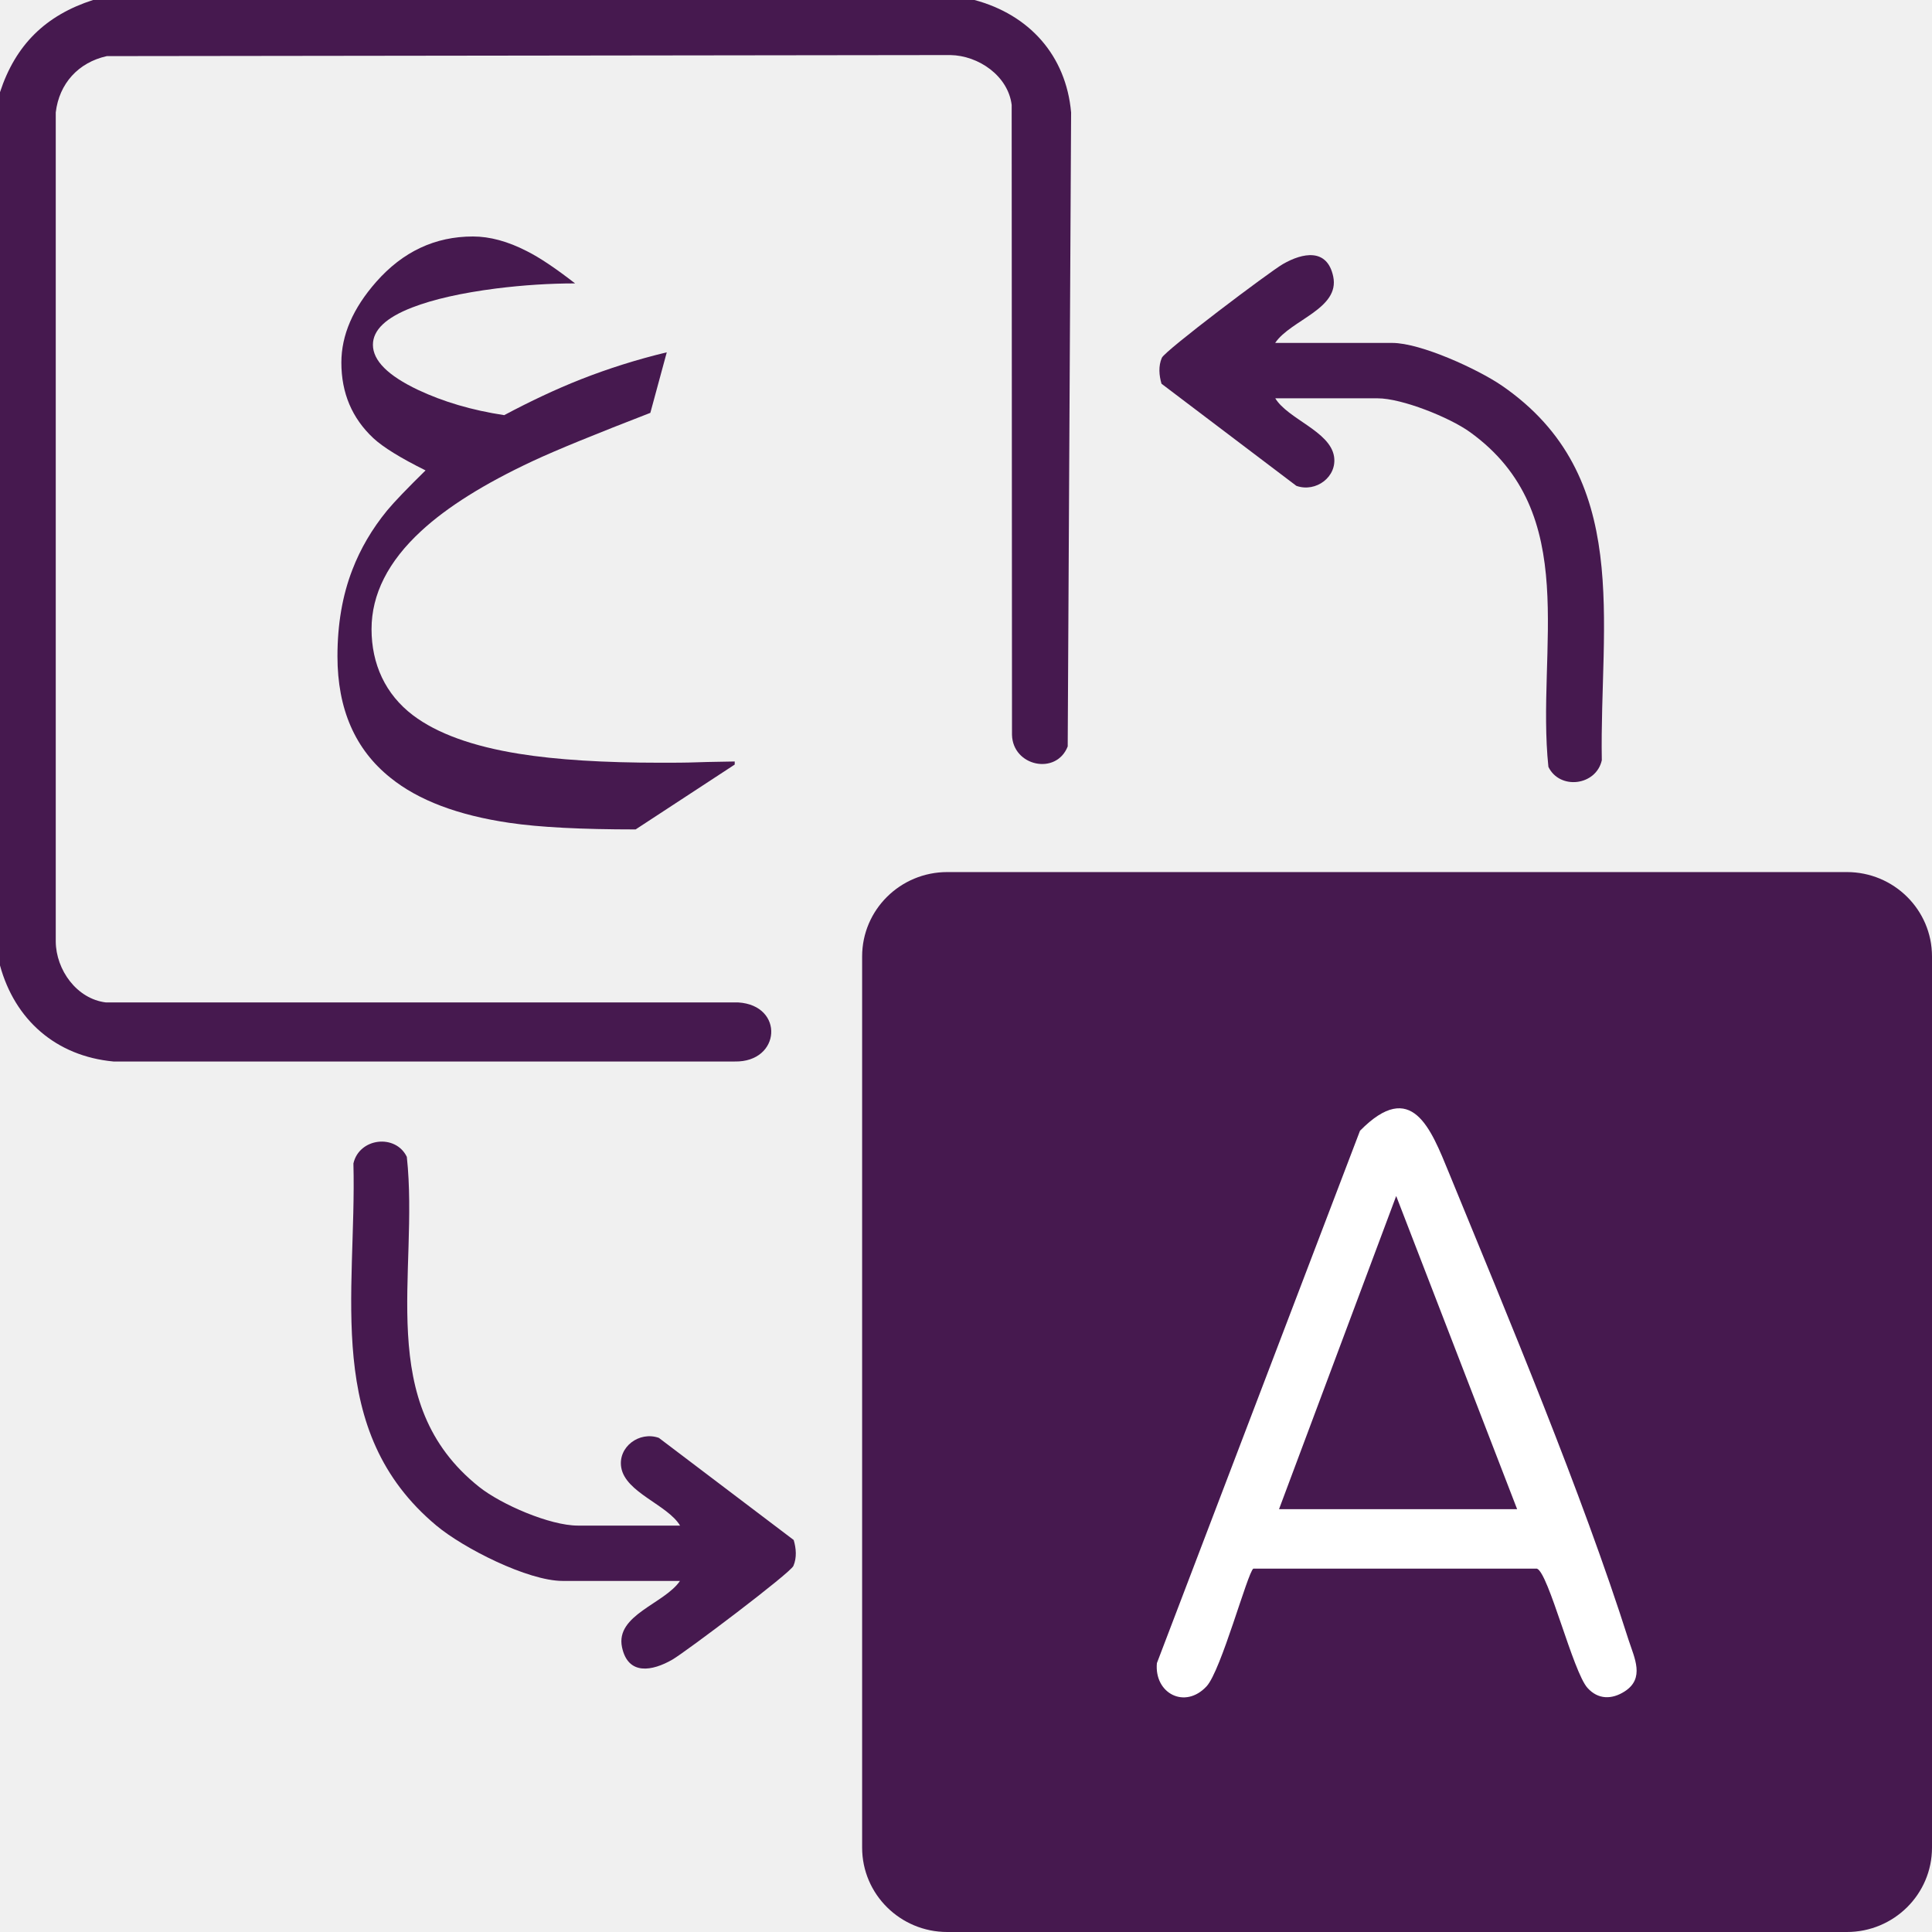
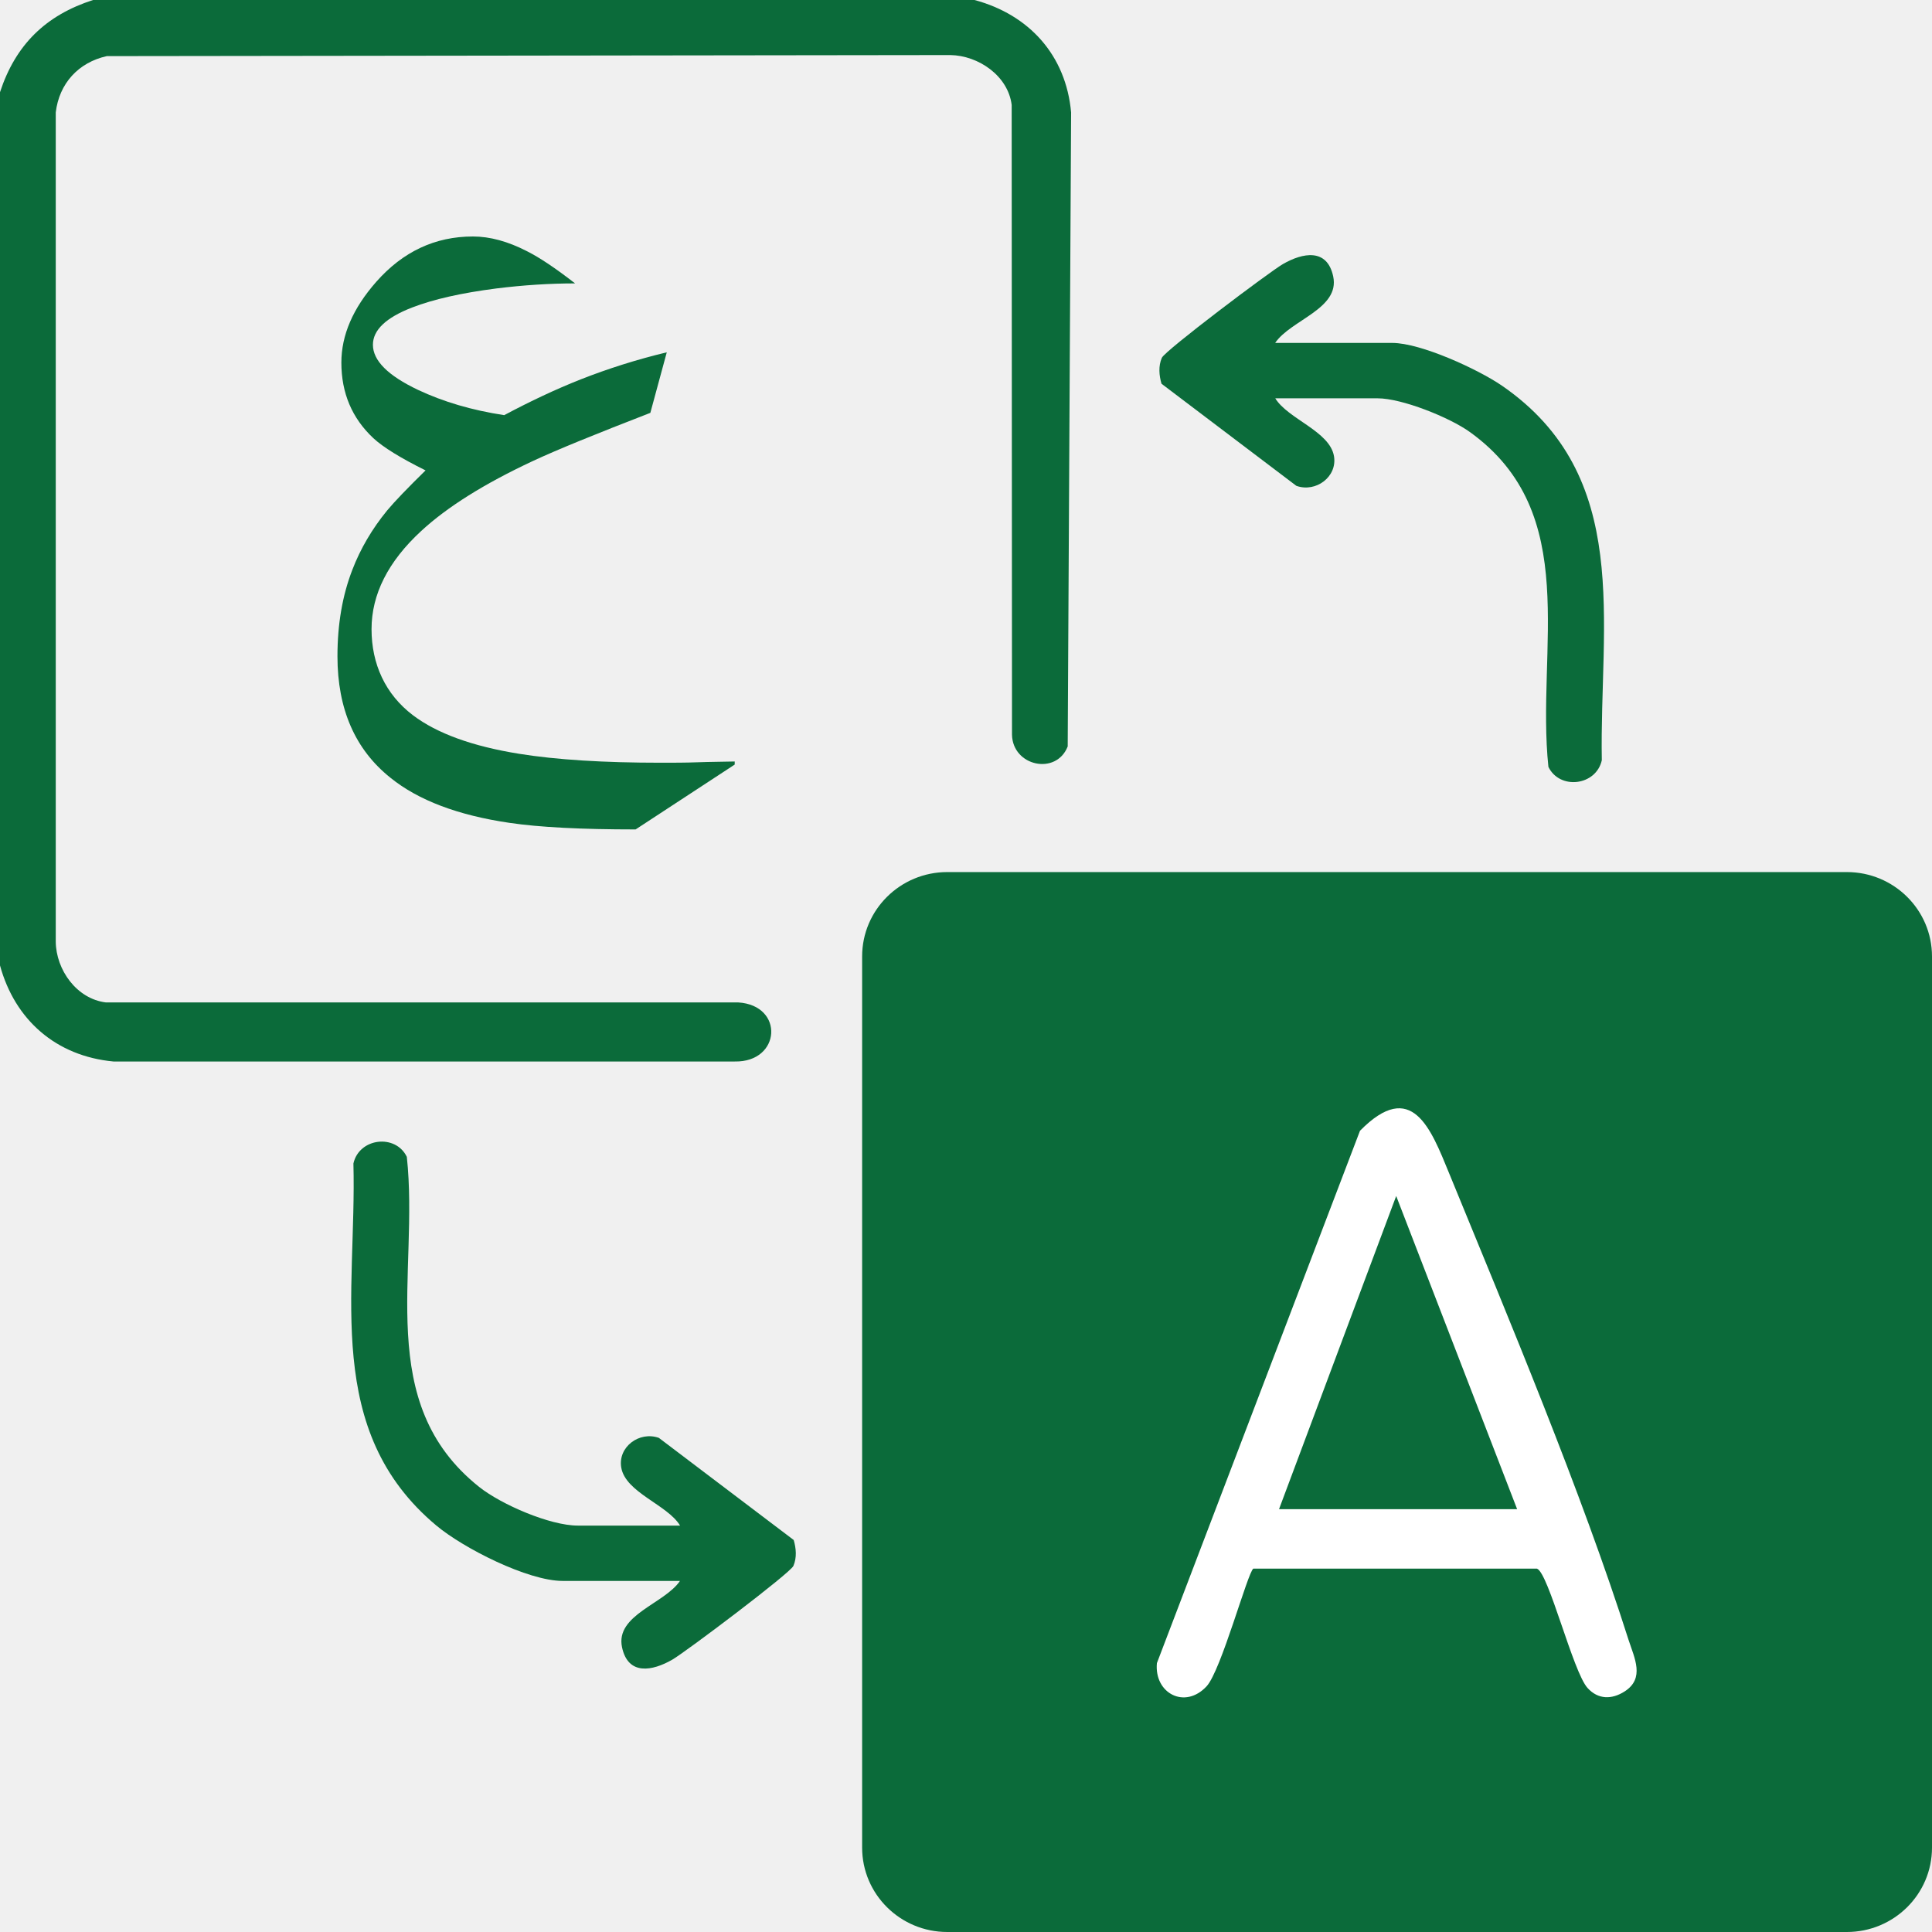
<svg xmlns="http://www.w3.org/2000/svg" width="42" height="42" viewBox="0 0 42 42" fill="none">
-   <path d="M40.149 18.958H20.593C19.571 18.958 18.742 19.779 18.742 20.792V40.166C18.742 41.179 19.571 42 20.593 42H40.149C41.171 42 42 41.179 42 40.166V20.792C42 19.779 41.171 18.958 40.149 18.958Z" fill="#46194F" />
-   <path d="M21.185 0C22.376 0.32 23.174 1.204 23.285 2.444L23.211 16.227C22.962 16.861 22.016 16.657 22 15.974L21.993 2.281C21.915 1.65 21.273 1.207 20.66 1.197L2.322 1.22C1.703 1.357 1.286 1.817 1.212 2.444V20.471C1.218 21.082 1.666 21.715 2.302 21.792H16.049C17.056 21.855 16.978 23.096 15.972 23.076H2.467C1.215 22.959 0.323 22.169 0 20.988V2.004C0.337 0.977 0.989 0.333 2.023 0H21.185Z" fill="#46194F" />
+   <path d="M40.149 18.958H20.593C19.571 18.958 18.742 19.779 18.742 20.792V40.166C18.742 41.179 19.571 42 20.593 42H40.149C41.171 42 42 41.179 42 40.166V20.792C42 19.779 41.171 18.958 40.149 18.958Z" fill="#0B6B3A" />
+   <path d="M21.185 0C22.376 0.32 23.174 1.204 23.285 2.444L23.211 16.227C22.962 16.861 22.016 16.657 22 15.974L21.993 2.281C21.915 1.65 21.273 1.207 20.66 1.197L2.322 1.22C1.703 1.357 1.286 1.817 1.212 2.444V20.471C1.218 21.082 1.666 21.715 2.302 21.792H16.049C17.056 21.855 16.978 23.096 15.972 23.076H2.467C1.215 22.959 0.323 22.169 0 20.988V2.004C0.337 0.977 0.989 0.333 2.023 0H21.185Z" fill="#0B6B3A" />
  <path d="M27.25 34.101H33.412C33.664 34.188 34.196 36.349 34.512 36.695C34.741 36.949 35.041 36.949 35.32 36.769C35.761 36.485 35.532 36.045 35.404 35.652C34.381 32.434 32.796 28.66 31.5 25.499C31.106 24.539 30.692 23.436 29.565 24.582L25.15 36.155C25.089 36.812 25.759 37.166 26.23 36.659C26.546 36.319 27.122 34.185 27.246 34.101H27.25ZM27.805 32.808L30.352 26L32.981 32.808H27.805Z" fill="white" />
-   <path d="M27.721 8.655C27.993 9.109 28.909 9.372 29 9.919C29.074 10.363 28.609 10.713 28.182 10.562L25.25 8.342C25.197 8.159 25.18 7.959 25.257 7.779C25.321 7.625 27.596 5.911 27.889 5.741C28.323 5.491 28.852 5.391 28.983 6.011C29.131 6.715 28.057 6.955 27.721 7.455H30.268C30.884 7.455 32.126 8.025 32.648 8.382C35.508 10.349 34.768 13.533 34.822 16.527C34.697 17.084 33.906 17.177 33.661 16.671C33.391 14.103 34.408 11.156 31.954 9.392C31.514 9.075 30.477 8.659 29.949 8.659H27.724L27.721 8.655Z" fill="#46194F" />
-   <path d="M14.781 34.368H12.233C11.473 34.368 10.073 33.655 9.487 33.165C7.02 31.104 7.757 28.13 7.683 25.293C7.808 24.736 8.599 24.643 8.844 25.149C9.117 27.687 8.117 30.494 10.416 32.324C10.894 32.705 11.954 33.165 12.56 33.165H14.784C14.512 32.711 13.596 32.448 13.505 31.901C13.431 31.457 13.896 31.107 14.323 31.258L17.254 33.478C17.308 33.661 17.325 33.861 17.248 34.041C17.184 34.195 14.909 35.909 14.616 36.079C14.182 36.329 13.653 36.429 13.522 35.809C13.374 35.105 14.448 34.865 14.784 34.365L14.781 34.368Z" fill="#46194F" />
-   <path d="M15.972 16.621L13.818 18.031C12.637 18.031 11.722 17.984 11.075 17.888C9.958 17.724 9.093 17.398 8.487 16.907C7.72 16.294 7.336 15.414 7.336 14.267C7.336 13.57 7.444 12.943 7.66 12.386C7.835 11.93 8.087 11.499 8.417 11.096C8.575 10.906 8.854 10.616 9.251 10.226C8.706 9.956 8.329 9.722 8.117 9.526C7.653 9.092 7.421 8.545 7.421 7.882C7.421 7.285 7.673 6.702 8.178 6.128C8.757 5.471 9.457 5.141 10.281 5.141C10.651 5.141 11.042 5.248 11.456 5.461C11.735 5.601 12.082 5.835 12.502 6.161C11.947 6.161 11.375 6.198 10.789 6.271C10.036 6.368 9.423 6.505 8.959 6.685C8.39 6.905 8.107 7.175 8.107 7.495C8.107 7.839 8.434 8.165 9.086 8.475C9.638 8.735 10.261 8.919 10.961 9.025C11.53 8.722 12.082 8.462 12.62 8.249C13.223 8.012 13.845 7.815 14.495 7.659L14.138 8.975C12.957 9.432 12.105 9.779 11.584 10.022C10.527 10.516 9.719 11.023 9.157 11.543C8.437 12.206 8.077 12.92 8.077 13.677C8.077 14.433 8.376 15.094 8.979 15.55C9.5 15.944 10.271 16.224 11.287 16.387C12.095 16.517 13.121 16.581 14.37 16.581C14.636 16.581 14.905 16.581 15.171 16.571C15.437 16.561 15.706 16.561 15.972 16.554V16.631V16.621Z" fill="#46194F" />
+   <path d="M27.721 8.655C27.993 9.109 28.909 9.372 29 9.919C29.074 10.363 28.609 10.713 28.182 10.562L25.25 8.342C25.197 8.159 25.18 7.959 25.257 7.779C25.321 7.625 27.596 5.911 27.889 5.741C28.323 5.491 28.852 5.391 28.983 6.011C29.131 6.715 28.057 6.955 27.721 7.455H30.268C30.884 7.455 32.126 8.025 32.648 8.382C35.508 10.349 34.768 13.533 34.822 16.527C34.697 17.084 33.906 17.177 33.661 16.671C33.391 14.103 34.408 11.156 31.954 9.392C31.514 9.075 30.477 8.659 29.949 8.659H27.724L27.721 8.655Z" fill="#0B6B3A" />
+   <path d="M14.781 34.368H12.233C11.473 34.368 10.073 33.655 9.487 33.165C7.02 31.104 7.757 28.13 7.683 25.293C7.808 24.736 8.599 24.643 8.844 25.149C9.117 27.687 8.117 30.494 10.416 32.324C10.894 32.705 11.954 33.165 12.56 33.165H14.784C14.512 32.711 13.596 32.448 13.505 31.901C13.431 31.457 13.896 31.107 14.323 31.258L17.254 33.478C17.308 33.661 17.325 33.861 17.248 34.041C17.184 34.195 14.909 35.909 14.616 36.079C14.182 36.329 13.653 36.429 13.522 35.809C13.374 35.105 14.448 34.865 14.784 34.365L14.781 34.368Z" fill="#0B6B3A" />
+   <path d="M15.972 16.621L13.818 18.031C12.637 18.031 11.722 17.984 11.075 17.888C9.958 17.724 9.093 17.398 8.487 16.907C7.72 16.294 7.336 15.414 7.336 14.267C7.336 13.57 7.444 12.943 7.66 12.386C7.835 11.93 8.087 11.499 8.417 11.096C8.575 10.906 8.854 10.616 9.251 10.226C8.706 9.956 8.329 9.722 8.117 9.526C7.653 9.092 7.421 8.545 7.421 7.882C7.421 7.285 7.673 6.702 8.178 6.128C8.757 5.471 9.457 5.141 10.281 5.141C10.651 5.141 11.042 5.248 11.456 5.461C11.735 5.601 12.082 5.835 12.502 6.161C11.947 6.161 11.375 6.198 10.789 6.271C10.036 6.368 9.423 6.505 8.959 6.685C8.39 6.905 8.107 7.175 8.107 7.495C8.107 7.839 8.434 8.165 9.086 8.475C9.638 8.735 10.261 8.919 10.961 9.025C11.53 8.722 12.082 8.462 12.62 8.249C13.223 8.012 13.845 7.815 14.495 7.659L14.138 8.975C12.957 9.432 12.105 9.779 11.584 10.022C10.527 10.516 9.719 11.023 9.157 11.543C8.437 12.206 8.077 12.92 8.077 13.677C8.077 14.433 8.376 15.094 8.979 15.55C9.5 15.944 10.271 16.224 11.287 16.387C12.095 16.517 13.121 16.581 14.37 16.581C14.636 16.581 14.905 16.581 15.171 16.571C15.437 16.561 15.706 16.561 15.972 16.554V16.631V16.621Z" fill="#0B6B3A" />
</svg>
